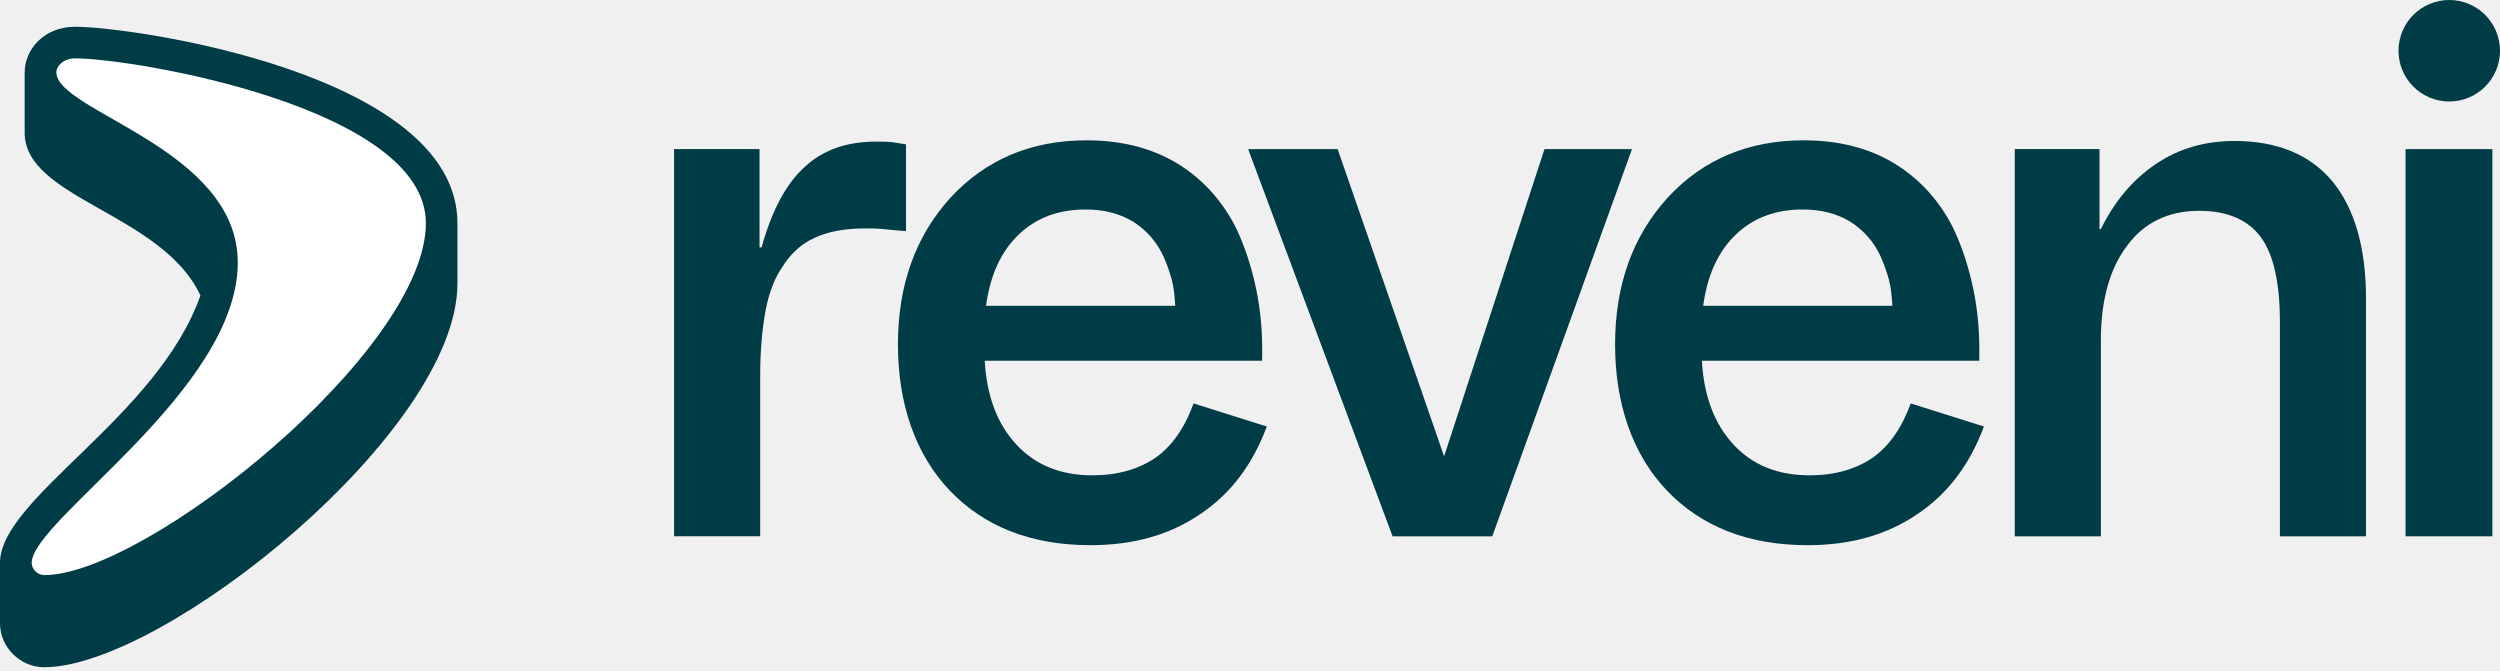
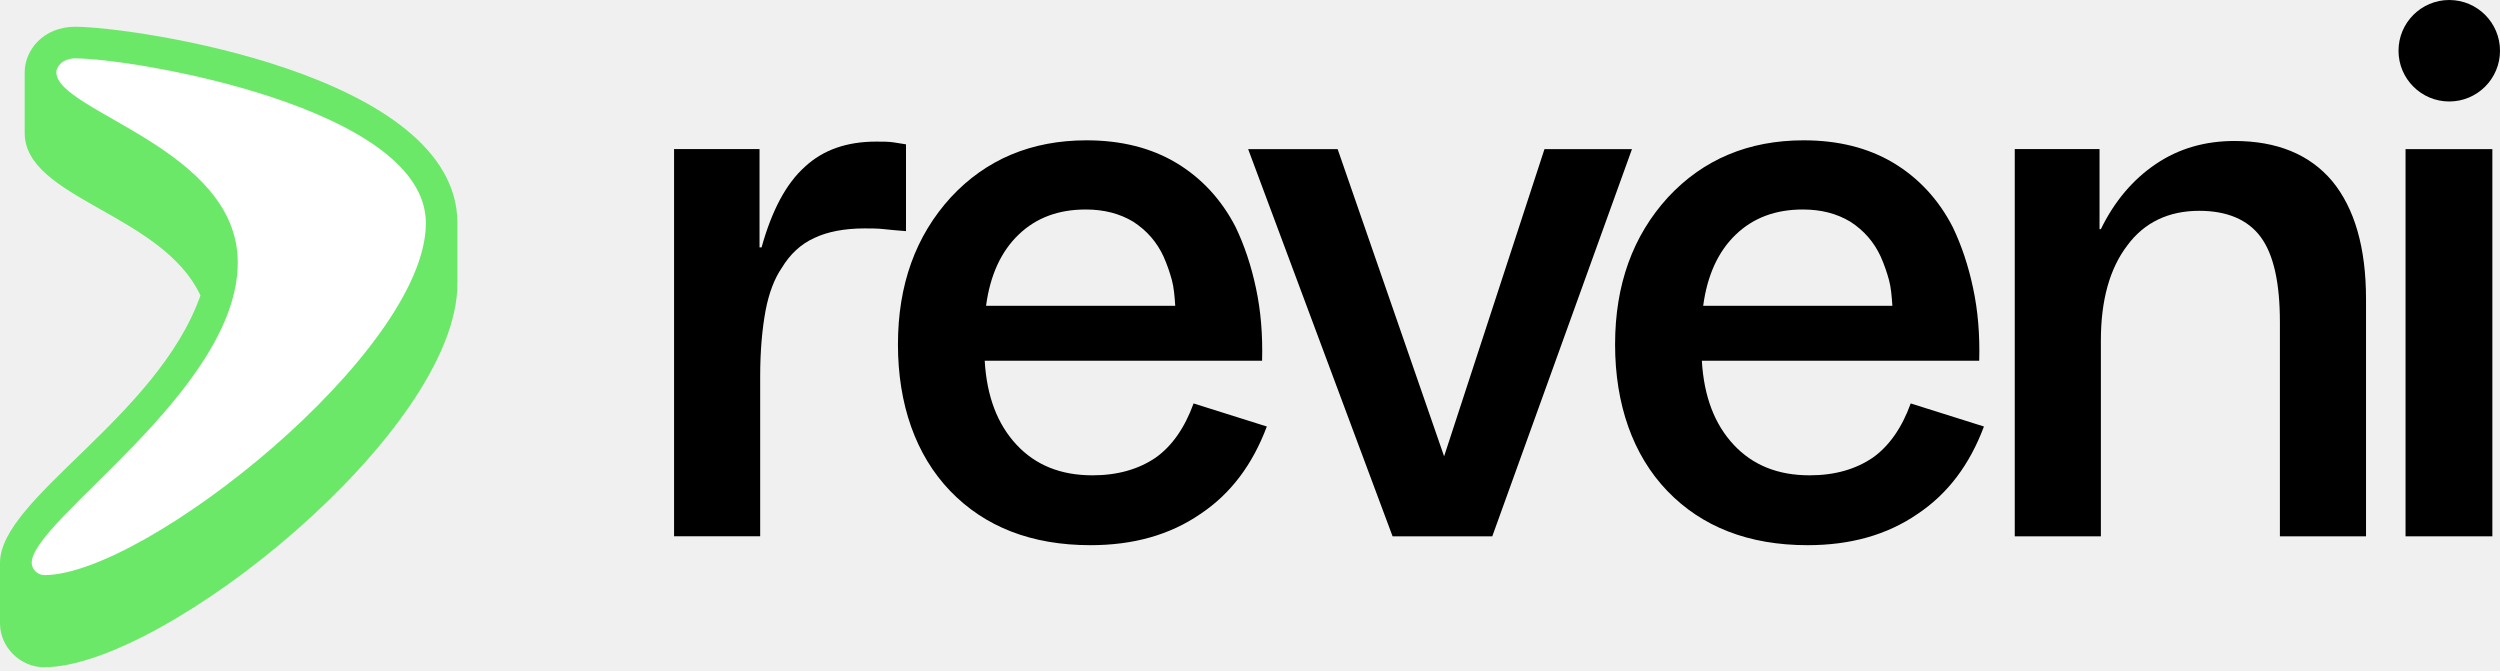
<svg xmlns="http://www.w3.org/2000/svg" width="123" height="33" viewBox="0 0 123 33" fill="none">
-   <path d="M38.469 13.172C38.87 12.505 39.404 12.005 40.072 11.705C40.705 11.404 41.539 11.238 42.54 11.238C42.84 11.238 43.173 11.238 43.474 11.272C43.775 11.306 44.142 11.338 44.575 11.372V7.101C44.374 7.067 44.174 7.035 43.941 7.001C43.709 6.967 43.408 6.967 43.107 6.967C41.672 6.967 40.505 7.368 39.604 8.202C38.67 9.036 37.97 10.371 37.469 12.172H37.369V7.334H33.164V26.384H37.401V18.51C37.401 17.243 37.501 16.174 37.667 15.274C37.834 14.406 38.101 13.706 38.468 13.172H38.469Z" fill="#003C46" />
-   <path d="M53.652 26.823C55.753 26.823 57.555 26.321 59.057 25.289C60.559 24.288 61.626 22.853 62.328 20.984L58.724 19.849C58.291 21.05 57.658 21.95 56.856 22.518C56.022 23.085 54.987 23.386 53.754 23.386C52.186 23.386 50.951 22.885 50.016 21.884C49.082 20.884 48.549 19.516 48.448 17.748H62.095C62.129 16.446 62.029 15.279 61.794 14.179C61.561 13.078 61.227 12.077 60.794 11.175C60.094 9.808 59.091 8.739 57.858 8.005C56.623 7.271 55.155 6.904 53.455 6.904C50.752 6.904 48.516 7.839 46.782 9.707C45.048 11.608 44.179 14.012 44.179 16.948C44.179 19.883 45.048 22.385 46.748 24.154C48.45 25.922 50.752 26.823 53.654 26.823H53.652ZM57.255 12.643C57.421 13.01 57.555 13.411 57.656 13.778C57.756 14.145 57.79 14.578 57.822 15.045H48.514C48.715 13.543 49.248 12.376 50.117 11.542C50.985 10.708 52.086 10.307 53.419 10.307C54.319 10.307 55.087 10.507 55.755 10.908C56.422 11.341 56.922 11.909 57.257 12.643H57.255Z" fill="#003C46" />
-   <path d="M75.988 7.337L71.05 22.451L65.812 7.337H61.409L68.515 26.387H73.42L80.293 7.337H75.988Z" fill="#003C46" />
-   <path d="M88.934 26.823C91.036 26.823 92.838 26.321 94.34 25.289C95.842 24.288 96.909 22.853 97.61 20.984L94.007 19.849C93.574 21.05 92.941 21.95 92.139 22.518C91.305 23.085 90.27 23.386 89.037 23.386C87.469 23.386 86.234 22.885 85.299 21.884C84.365 20.884 83.832 19.516 83.731 17.748H97.378C97.412 16.446 97.312 15.279 97.077 14.179C96.844 13.078 96.51 12.077 96.076 11.175C95.377 9.808 94.374 8.739 93.141 8.005C91.906 7.271 90.438 6.904 88.738 6.904C86.035 6.904 83.799 7.839 82.065 9.707C80.331 11.608 79.462 14.012 79.462 16.948C79.462 19.883 80.331 22.385 82.031 24.154C83.733 25.922 86.035 26.823 88.936 26.823H88.934ZM92.538 12.643C92.704 13.01 92.838 13.411 92.939 13.778C93.039 14.145 93.073 14.578 93.105 15.045H83.797C83.998 13.543 84.531 12.376 85.4 11.542C86.268 10.708 87.368 10.307 88.702 10.307C89.602 10.307 90.37 10.507 91.038 10.908C91.706 11.341 92.205 11.909 92.54 12.643H92.538Z" fill="#003C46" />
-   <path d="M99.126 26.389H103.363V16.746C103.363 14.777 103.796 13.209 104.664 12.075C105.499 10.94 106.7 10.372 108.201 10.372C109.569 10.372 110.604 10.805 111.237 11.674C111.871 12.542 112.171 13.941 112.171 15.844V26.387H116.408V14.709C116.408 12.173 115.841 10.238 114.74 8.905C113.639 7.603 112.037 6.936 109.936 6.936C108.5 6.936 107.201 7.302 106.066 8.07C104.931 8.838 104.031 9.905 103.363 11.273H103.297V7.335H99.126V26.385V26.389Z" fill="#003C46" />
-   <path d="M118.353 26.387H122.624V7.337H118.353V26.387Z" fill="#003C46" />
-   <path d="M120.503 4.993C119.124 4.993 118.007 3.875 118.007 2.497C118.007 1.118 119.126 0 120.503 0C121.88 0 123 1.118 123 2.497C123 3.875 121.882 4.993 120.503 4.993Z" fill="#003C46" />
-   <path d="M22.505 13.954V10.975C22.505 3.617 6.512 1.316 3.701 1.316C2.144 1.316 1.214 2.456 1.214 3.558V6.537C1.214 9.775 7.975 10.499 9.862 14.537C7.747 20.529 0 24.506 0 27.692V30.671C0 31.84 0.995 32.828 2.173 32.828C8.03 32.829 22.505 21.248 22.505 13.954Z" fill="#003C46" />
+   <path d="M38.469 13.172C38.87 12.505 39.404 12.005 40.072 11.705C40.705 11.404 41.539 11.238 42.54 11.238C42.84 11.238 43.173 11.238 43.474 11.272C43.775 11.306 44.142 11.338 44.575 11.372V7.101C44.374 7.067 44.174 7.035 43.941 7.001C43.709 6.967 43.408 6.967 43.107 6.967C41.672 6.967 40.505 7.368 39.604 8.202C38.67 9.036 37.97 10.371 37.469 12.172H37.369V7.334H33.164V26.384H37.401V18.51C37.401 17.243 37.501 16.174 37.667 15.274C37.834 14.406 38.101 13.706 38.468 13.172H38.469Z" fill="currentColor" />
+   <path d="M53.652 26.823C55.753 26.823 57.555 26.321 59.057 25.289C60.559 24.288 61.626 22.853 62.328 20.984L58.724 19.849C58.291 21.05 57.658 21.95 56.856 22.518C56.022 23.085 54.987 23.386 53.754 23.386C52.186 23.386 50.951 22.885 50.016 21.884C49.082 20.884 48.549 19.516 48.448 17.748H62.095C62.129 16.446 62.029 15.279 61.794 14.179C61.561 13.078 61.227 12.077 60.794 11.175C60.094 9.808 59.091 8.739 57.858 8.005C56.623 7.271 55.155 6.904 53.455 6.904C50.752 6.904 48.516 7.839 46.782 9.707C45.048 11.608 44.179 14.012 44.179 16.948C44.179 19.883 45.048 22.385 46.748 24.154C48.45 25.922 50.752 26.823 53.654 26.823H53.652ZM57.255 12.643C57.421 13.01 57.555 13.411 57.656 13.778C57.756 14.145 57.79 14.578 57.822 15.045H48.514C48.715 13.543 49.248 12.376 50.117 11.542C50.985 10.708 52.086 10.307 53.419 10.307C54.319 10.307 55.087 10.507 55.755 10.908C56.422 11.341 56.922 11.909 57.257 12.643H57.255Z" fill="currentColor" />
+   <path d="M75.988 7.337L71.05 22.451L65.812 7.337H61.409L68.515 26.387H73.42L80.293 7.337H75.988Z" fill="currentColor" />
+   <path d="M88.934 26.823C91.036 26.823 92.838 26.321 94.34 25.289C95.842 24.288 96.909 22.853 97.61 20.984L94.007 19.849C93.574 21.05 92.941 21.95 92.139 22.518C91.305 23.085 90.27 23.386 89.037 23.386C87.469 23.386 86.234 22.885 85.299 21.884C84.365 20.884 83.832 19.516 83.731 17.748H97.378C97.412 16.446 97.312 15.279 97.077 14.179C96.844 13.078 96.51 12.077 96.076 11.175C95.377 9.808 94.374 8.739 93.141 8.005C91.906 7.271 90.438 6.904 88.738 6.904C86.035 6.904 83.799 7.839 82.065 9.707C80.331 11.608 79.462 14.012 79.462 16.948C79.462 19.883 80.331 22.385 82.031 24.154C83.733 25.922 86.035 26.823 88.936 26.823H88.934ZM92.538 12.643C92.704 13.01 92.838 13.411 92.939 13.778C93.039 14.145 93.073 14.578 93.105 15.045H83.797C83.998 13.543 84.531 12.376 85.4 11.542C86.268 10.708 87.368 10.307 88.702 10.307C89.602 10.307 90.37 10.507 91.038 10.908C91.706 11.341 92.205 11.909 92.54 12.643H92.538Z" fill="currentColor" />
+   <path d="M99.126 26.389H103.363V16.746C103.363 14.777 103.796 13.209 104.664 12.075C105.499 10.94 106.7 10.372 108.201 10.372C109.569 10.372 110.604 10.805 111.237 11.674C111.871 12.542 112.171 13.941 112.171 15.844V26.387H116.408V14.709C116.408 12.173 115.841 10.238 114.74 8.905C113.639 7.603 112.037 6.936 109.936 6.936C108.5 6.936 107.201 7.302 106.066 8.07C104.931 8.838 104.031 9.905 103.363 11.273H103.297V7.335H99.126V26.385V26.389Z" fill="currentColor" />
+   <path d="M118.353 26.387H122.624V7.337H118.353V26.387Z" fill="currentColor" />
+   <path d="M120.503 4.993C119.124 4.993 118.007 3.875 118.007 2.497C118.007 1.118 119.126 0 120.503 0C121.88 0 123 1.118 123 2.497C123 3.875 121.882 4.993 120.503 4.993Z" fill="currentColor" />
+   <path d="M22.505 13.954V10.975C22.505 3.617 6.512 1.316 3.701 1.316C2.144 1.316 1.214 2.456 1.214 3.558V6.537C1.214 9.775 7.975 10.499 9.862 14.537C7.747 20.529 0 24.506 0 27.692V30.671C0 31.84 0.995 32.828 2.173 32.828C8.03 32.829 22.505 21.248 22.505 13.954Z" fill="#6ce869" />
  <path d="M3.706 2.872C6.553 2.872 20.953 5.283 20.953 10.976C20.953 17.291 7.156 28.295 2.177 28.295C1.851 28.295 1.56 28.008 1.56 27.693C1.56 25.585 11.698 19.208 11.698 12.916C11.698 7.3 2.774 5.492 2.774 3.559C2.774 3.237 3.123 2.872 3.706 2.872Z" fill="white" />
</svg>
